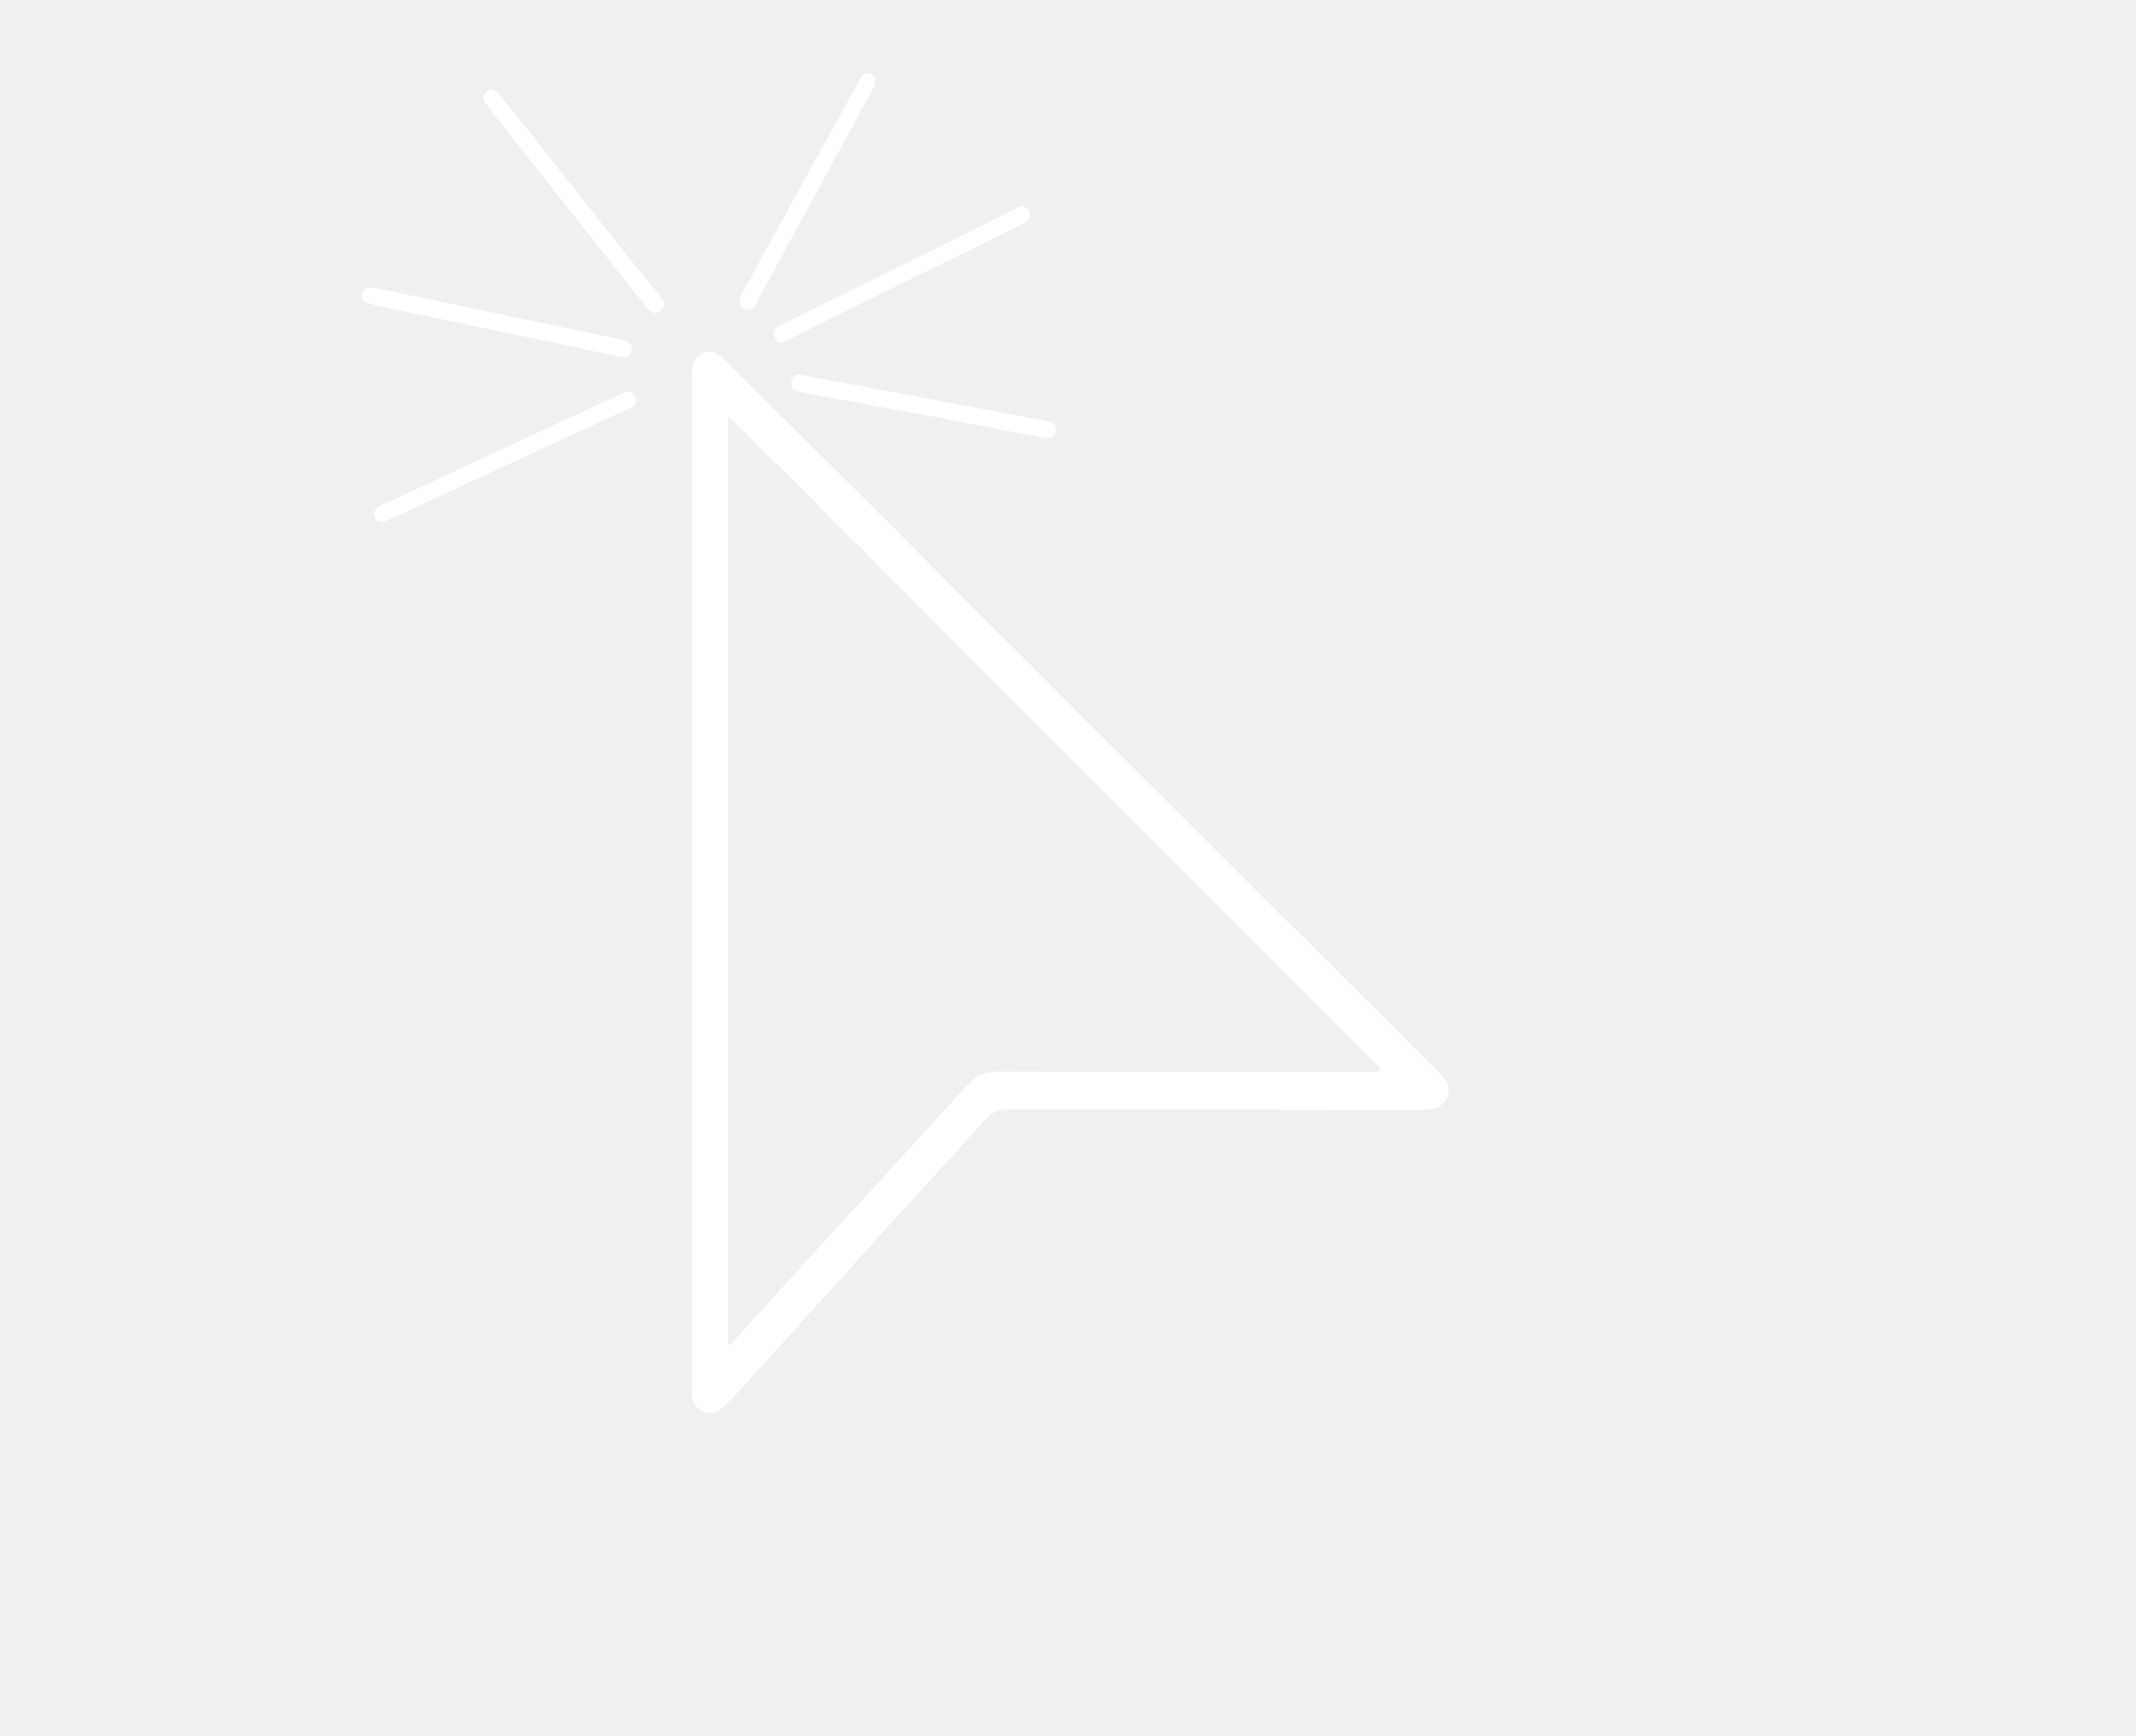
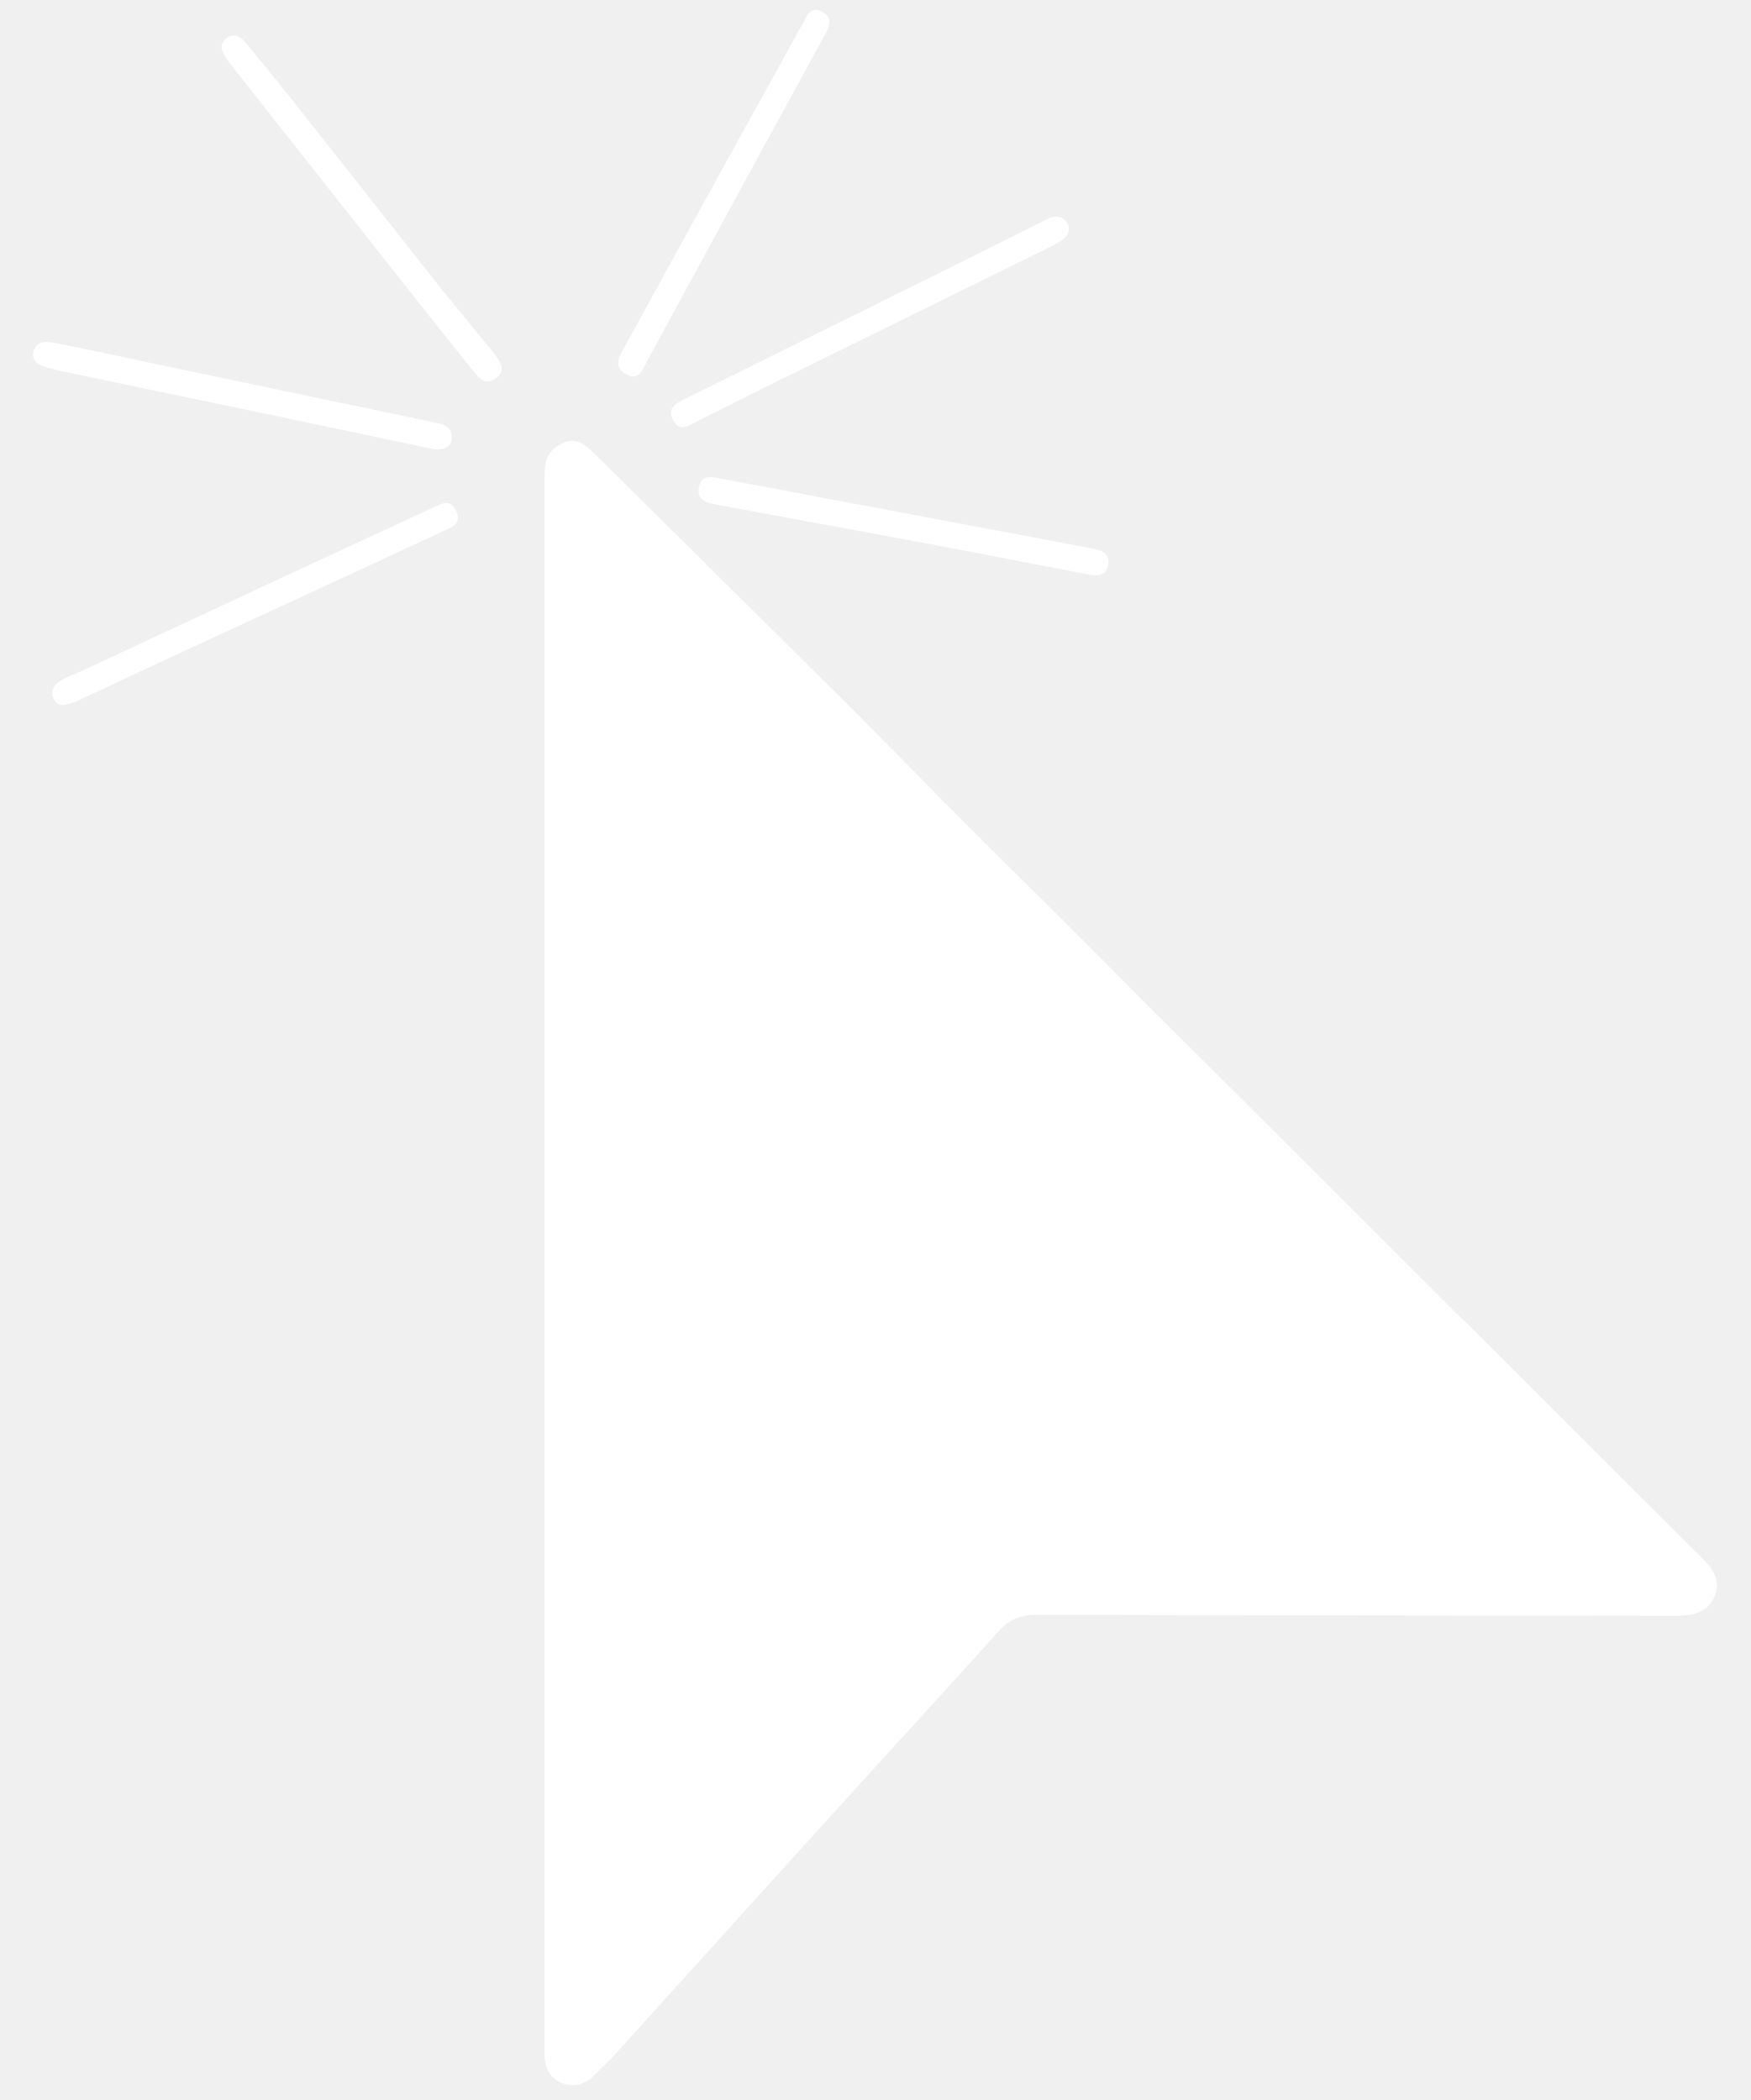
- <svg xmlns="http://www.w3.org/2000/svg" version="1.1" width="32" height="26" viewBox="0 0 1024 816">
-   <path fill="#ffffff" opacity="1" stroke="none" d=" M619.272,435.712  C642.484,458.926 665.461,481.87 688.437,504.814  C688.673,505.049 688.911,505.282 689.148,505.517  C692.705,509.028 696.018,512.848 693.697,518.215  C691.447,523.418 686.604,524.147 681.503,524.14  C615.693,524.043 549.884,524.02 484.074,523.848  C479.258,523.836 475.666,524.986 472.304,528.755  C456.455,546.519 440.271,563.984 424.281,581.622  C400.469,607.889 376.727,634.219 352.929,660.499  C351.144,662.47 349.098,664.203 347.264,666.133  C344.294,669.259 340.644,670.27 336.798,668.642  C333.1,667.077 331.672,663.731 331.677,659.699  C331.704,637.872 331.662,616.045 331.662,594.218  C331.66,454.092 331.663,313.966 331.669,173.841  C331.669,172.175 331.683,170.507 331.786,168.846  C332.031,164.888 334.4,162.34 337.813,160.953  C340.922,159.689 343.685,161.037 345.958,163.279  C355.682,172.871 365.403,182.468 375.088,192.1  C399.762,216.636 424.685,240.929 448.99,265.825  C467.251,284.529 486.08,302.65 504.439,321.248  C522.212,339.253 540.266,356.978 558.171,374.852  C576.551,393.2 594.895,411.584 613.267,429.939  C615.146,431.817 617.111,433.61 619.272,435.712 M370.237,212.268  C363.095,206.286 357.554,198.569 349.06,191.91  C349.06,341.026 349.06,488.705 349.06,636.384  C349.48,636.55 349.9,636.716 350.321,636.881  C350.779,636.236 351.176,635.536 351.705,634.955  C370.861,613.903 390.005,592.839 409.205,571.827  C427.281,552.044 445.61,532.487 463.391,512.444  C467.734,507.549 472.113,505.749 478.466,505.77  C537.123,505.963 595.781,505.901 654.438,505.866  C656.984,505.864 659.693,506.487 662.349,504.89  C564.991,407.366 467.859,310.068 370.237,212.268 z" />
+ <svg xmlns="http://www.w3.org/2000/svg" version="1.1" width="25" height="30" viewBox="170 24 528 650">
+   <path fill="#ffffff" stroke="none" d=" M619.272,435.712  C642.484,458.926 665.461,481.87 688.437,504.814  C688.673,505.049 688.911,505.282 689.148,505.517  C692.705,509.028 696.018,512.848 693.697,518.215  C691.447,523.418 686.604,524.147 681.503,524.14  C615.693,524.043 549.884,524.02 484.074,523.848  C479.258,523.836 475.666,524.986 472.304,528.755  C456.455,546.519 440.271,563.984 424.281,581.622  C400.469,607.889 376.727,634.219 352.929,660.499  C351.144,662.47 349.098,664.203 347.264,666.133  C344.294,669.259 340.644,670.27 336.798,668.642  C333.1,667.077 331.672,663.731 331.677,659.699  C331.704,637.872 331.662,616.045 331.662,594.218  C331.66,454.092 331.663,313.966 331.669,173.841  C331.669,172.175 331.683,170.507 331.786,168.846  C332.031,164.888 334.4,162.34 337.813,160.953  C340.922,159.689 343.685,161.037 345.958,163.279  C355.682,172.871 365.403,182.468 375.088,192.1  C399.762,216.636 424.685,240.929 448.99,265.825  C467.251,284.529 486.08,302.65 504.439,321.248  C522.212,339.253 540.266,356.978 558.171,374.852  C576.551,393.2 594.895,411.584 613.267,429.939  C615.146,431.817 617.111,433.61 619.272,435.712 Z" />
+   <path fill="#ffffff" stroke="none" d=" M370.237,212.268  C363.095,206.286 357.554,198.569 349.06,191.91  C349.06,341.026 349.06,488.705 349.06,636.384  C349.48,636.55 349.9,636.716 350.321,636.881  C350.779,636.236 351.176,635.536 351.705,634.955  C370.861,613.903 390.005,592.839 409.205,571.827  C427.281,552.044 445.61,532.487 463.391,512.444  C467.734,507.549 472.113,505.749 478.466,505.77  C537.123,505.963 595.781,505.901 654.438,505.866  C656.984,505.864 659.693,506.487 662.349,504.89  C564.991,407.366 467.859,310.068 370.237,212.268 z" />
  <path fill="#ffffff" opacity="1" stroke="none" d=" M265.047,195.985  C276.108,190.857 286.84,185.913 297.547,180.918  C300.085,179.734 302.534,178.485 304.274,181.982  C306.18,185.815 303.326,187.044 300.715,188.253  C272.631,201.26 244.527,214.223 216.442,227.227  C206.928,231.633 197.463,236.143 187.952,240.556  C186.458,241.249 184.878,241.851 183.273,242.184  C181.635,242.524 180.382,241.664 179.671,240.133  C178.851,238.368 179.384,236.883 180.718,235.63  C182.72,233.751 185.37,233.1 187.773,231.981  C213.418,220.039 239.063,208.094 265.047,195.985 z" />
  <path fill="#ffffff" opacity="1" stroke="none" d=" M396.487,145.559  C390.197,148.716 384.248,151.717 378.298,154.717  C375.914,155.919 373.416,157.697 371.497,154.155  C369.534,150.535 372.096,148.987 374.761,147.665  C400.28,135.005 425.817,122.38 451.337,109.721  C462.827,104.022 474.286,98.259 485.774,92.557  C487.384,91.758 488.95,90.598 490.934,91.152  C494.032,92.016 494.953,95.61 492.509,97.766  C491.282,98.848 489.752,99.635 488.266,100.368  C457.794,115.395 427.309,130.395 396.487,145.559 z" />
  <path fill="#ffffff" opacity="1" stroke="none" d=" M299.68,113.349  C305.064,119.938 310.229,126.244 315.381,132.562  C316.01,133.334 316.572,134.161 317.148,134.975  C318.675,137.13 319.128,139.191 316.671,141.054  C314.287,142.861 312.291,142.15 310.615,140.065  C304.67,132.671 298.74,125.264 292.857,117.82  C274.18,94.186 255.526,70.535 236.867,46.887  C235.836,45.58 234.802,44.273 233.842,42.914  C232.279,40.704 230.358,38.209 233.186,35.905  C236.051,33.569 238.12,35.969 239.844,38.042  C244.202,43.28 248.525,48.55 252.753,53.893  C268.345,73.6 283.893,93.341 299.68,113.349 z" />
  <path fill="#ffffff" opacity="1" stroke="none" d=" M234.417,141.519  C255.829,146.012 276.83,150.425 297.836,154.81  C300.005,155.262 302.208,155.614 302.813,158.224  C303.618,161.693 301.051,163.793 296.874,162.923  C281.242,159.666 265.63,156.312 250.002,153.038  C227.534,148.332 205.057,143.669 182.587,138.967  C180.798,138.593 179.037,138.076 177.272,137.591  C174.775,136.905 172.775,135.521 173.556,132.677  C174.31,129.928 176.775,129.565 179.269,130.003  C182.218,130.52 185.153,131.127 188.084,131.744  C203.393,134.964 218.699,138.2 234.417,141.519 z" />
  <path fill="#ffffff" opacity="1" stroke="none" d=" M449.955,192.203  C427.942,188.155 406.357,184.165 384.772,180.178  C381.847,179.638 378.865,178.906 379.408,175.05  C379.987,170.942 383.115,171.552 385.999,172.095  C424.407,179.321 462.814,186.554 501.223,193.773  C504.083,194.311 506.676,195.367 506.106,198.808  C505.524,202.322 502.752,202.35 499.868,201.791  C483.377,198.595 466.878,195.435 449.955,192.203 z" />
  <path fill="#ffffff" opacity="1" stroke="none" d=" M403.292,46.308  C406.035,41.313 408.525,36.598 411.197,31.987  C412.605,29.557 413.621,25.506 417.598,27.673  C421.608,29.858 419.265,33.198 417.795,35.914  C410.665,49.082 403.42,62.187 396.26,75.339  C385.352,95.376 374.501,115.443 363.569,135.466  C362.141,138.081 361.101,142.258 356.801,139.784  C352.584,137.359 355.047,133.919 356.594,131.09  C369.22,108.005 381.928,84.965 394.621,61.916  C397.433,56.81 400.282,51.725 403.292,46.308 z" />
</svg>
